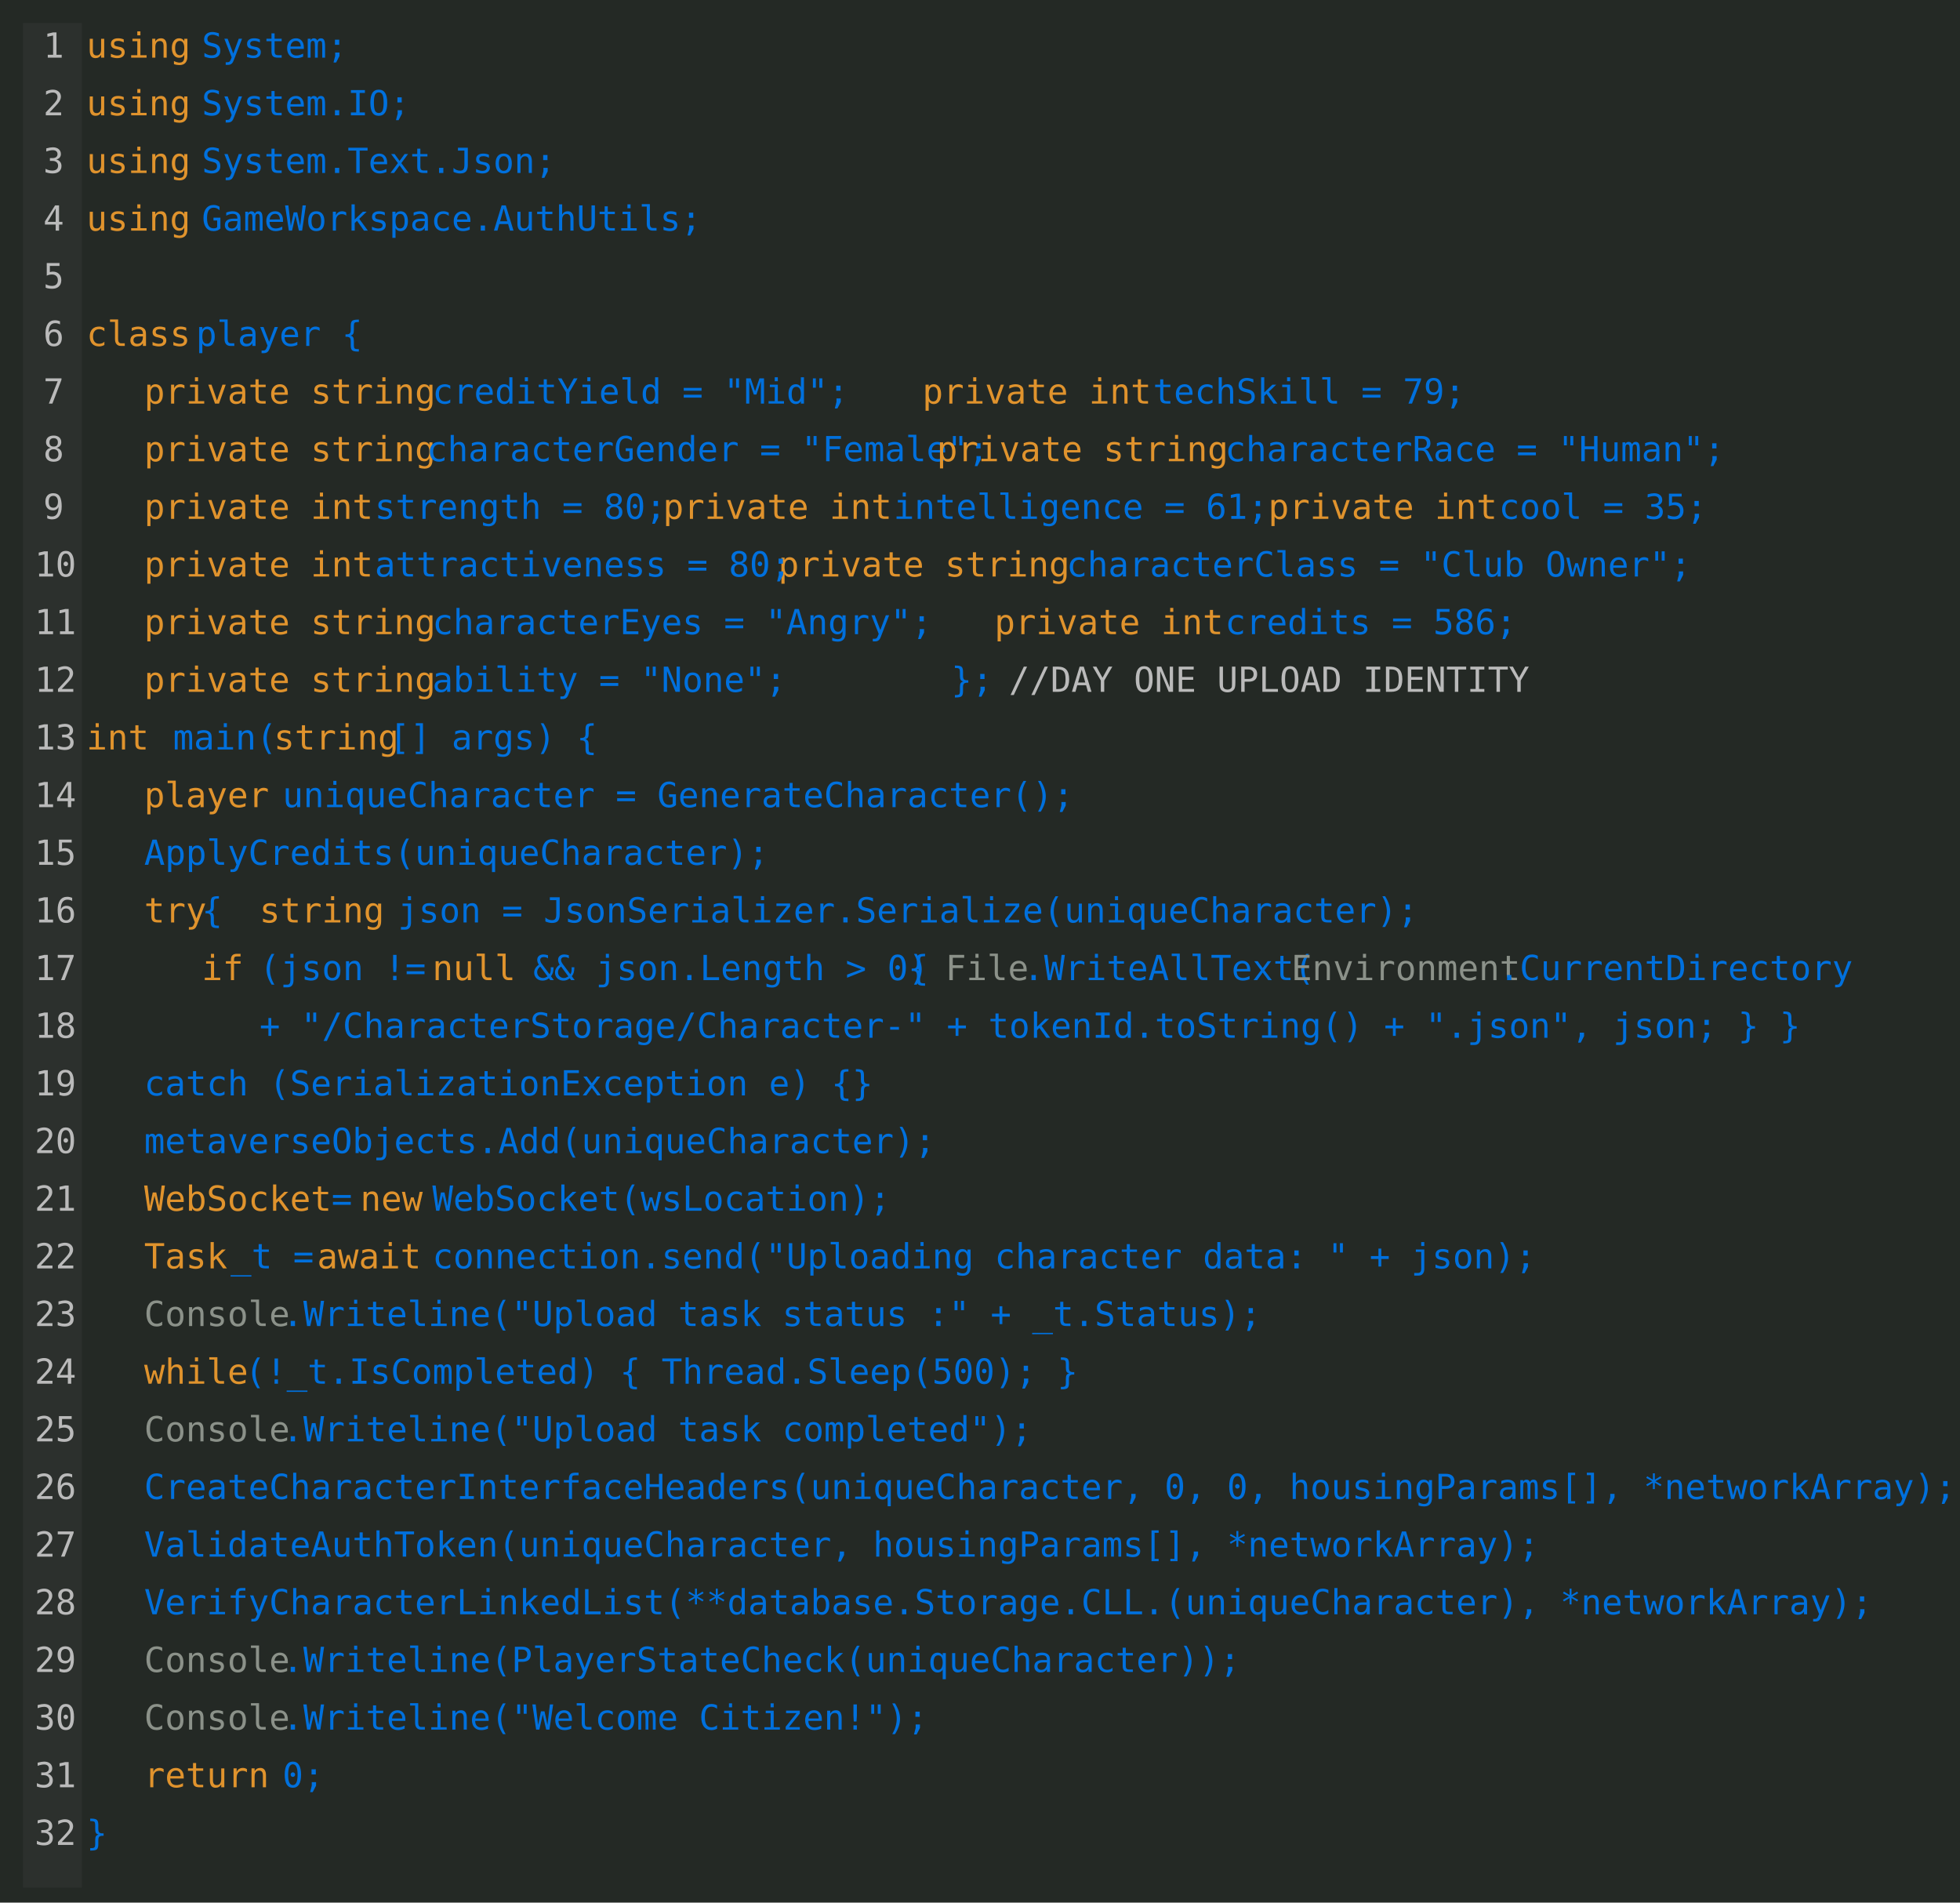
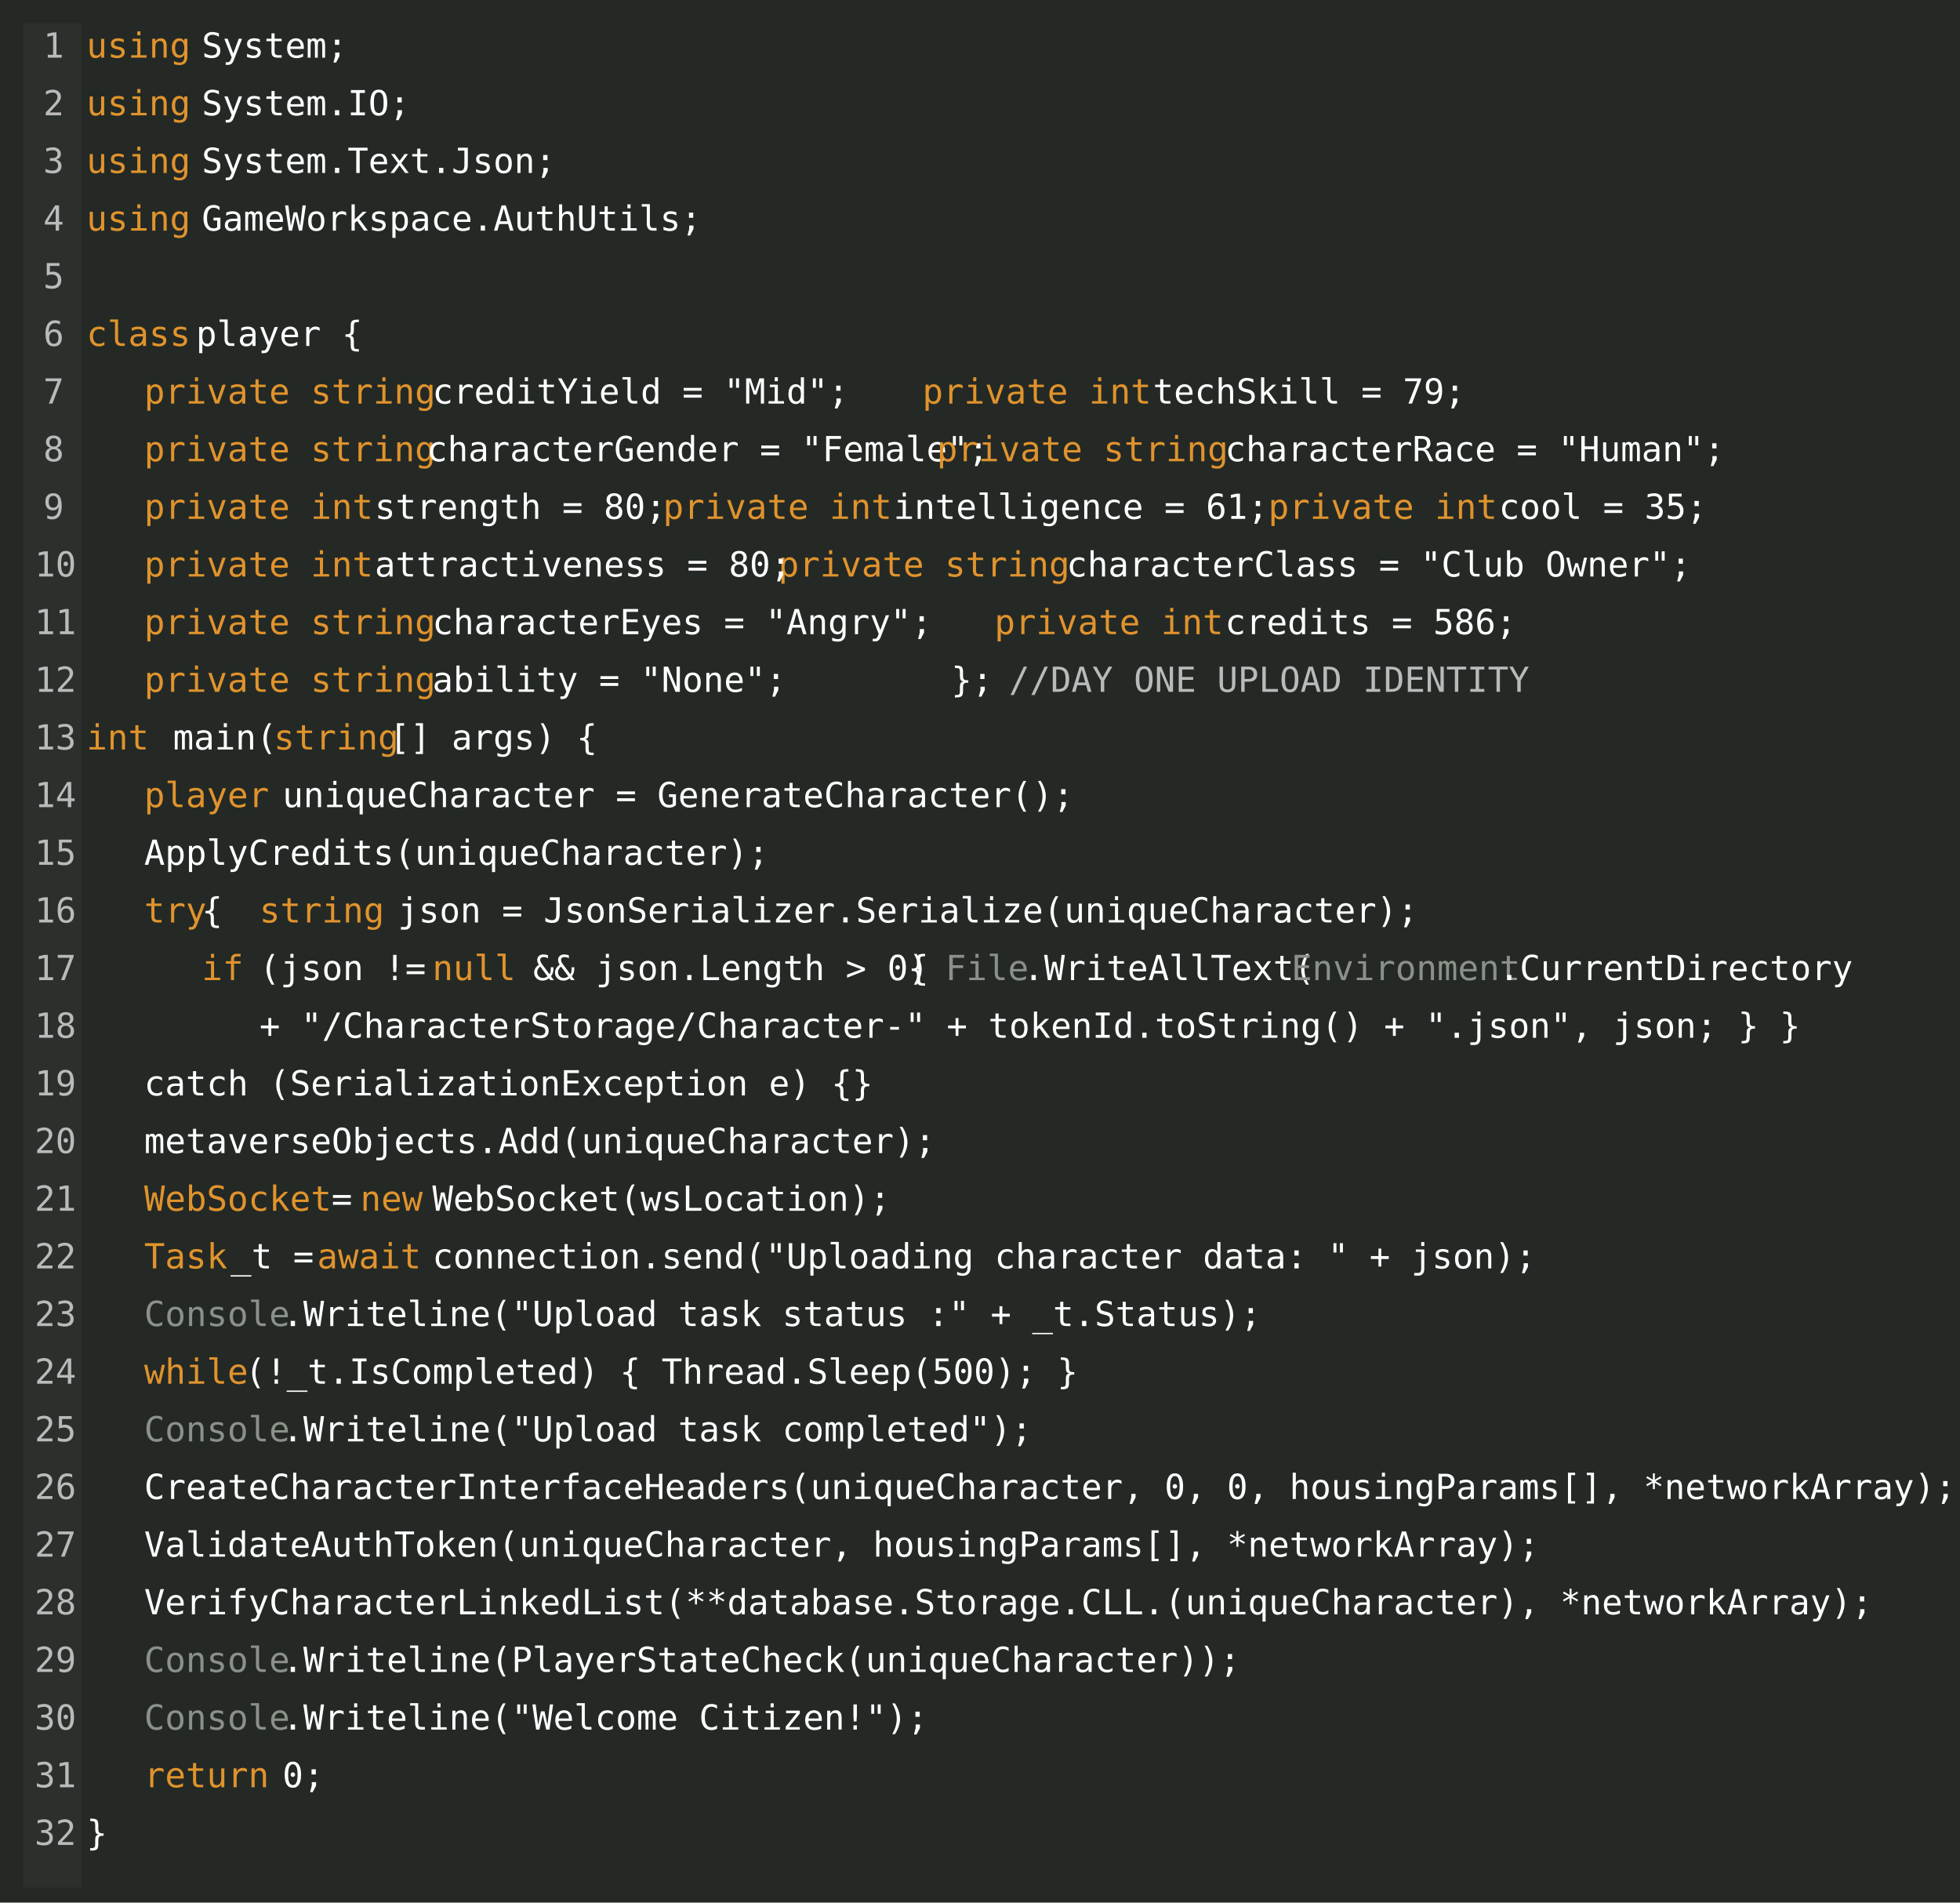
<svg xmlns="http://www.w3.org/2000/svg" preserveAspectRatio="xMinYMin meet" viewBox="0 0 680 660">
  <style>.lineCount { fill: #BABABA; font-family: consolas; font-size: 12px; }</style>
  <style>.global { fill: #8B9189; font-family: consolas; font-size: 12px; }</style>
  <style>.keyword { fill: #e0932d; font-family: consolas; font-size: 12px; }</style>
-   <style>.base { fill: #0070dd; font-family: consolas; font-size: 12px; }</style>
+   <style>.base { fill: white; font-family: consolas; font-size: 12px; }</style>
  <rect width="100%" height="100%" fill="#242925" />
  <rect x="8" y="8" width="97.7%" height="98%" fill="#242925" />
  <rect x="8" y="8" width="3%" height="98%" fill="#2c302d" />
  <text x="15" y="20" class="lineCount">1</text>
  <text x="15" y="40" class="lineCount">2</text>
  <text x="15" y="60" class="lineCount">3</text>
  <text x="15" y="80" class="lineCount">4</text>
  <text x="15" y="100" class="lineCount">5</text>
  <text x="15" y="120" class="lineCount">6</text>
  <text x="15" y="140" class="lineCount">7</text>
  <text x="15" y="160" class="lineCount">8</text>
  <text x="15" y="180" class="lineCount">9</text>
  <text x="12" y="200" class="lineCount">10</text>
  <text x="12" y="220" class="lineCount">11</text>
  <text x="12" y="240" class="lineCount">12</text>
  <text x="12" y="260" class="lineCount">13</text>
  <text x="12" y="280" class="lineCount">14</text>
  <text x="12" y="300" class="lineCount">15</text>
  <text x="12" y="320" class="lineCount">16</text>
  <text x="12" y="340" class="lineCount">17</text>
  <text x="12" y="360" class="lineCount">18</text>
  <text x="12" y="380" class="lineCount">19</text>
  <text x="12" y="400" class="lineCount">20</text>
  <text x="12" y="420" class="lineCount">21</text>
  <text x="12" y="440" class="lineCount">22</text>
  <text x="12" y="460" class="lineCount">23</text>
  <text x="12" y="480" class="lineCount">24</text>
  <text x="12" y="500" class="lineCount">25</text>
  <text x="12" y="520" class="lineCount">26</text>
  <text x="12" y="540" class="lineCount">27</text>
  <text x="12" y="560" class="lineCount">28</text>
  <text x="12" y="580" class="lineCount">29</text>
  <text x="12" y="600" class="lineCount">30</text>
  <text x="12" y="620" class="lineCount">31</text>
  <text x="12" y="640" class="lineCount">32</text>
  <text x="30" y="20" class="keyword">using</text>
  <text x="70" y="20" class="base">System;</text>
  <text x="30" y="40" class="keyword">using</text>
  <text x="70" y="40" class="base">System.IO;</text>
  <text x="30" y="60" class="keyword">using</text>
  <text x="70" y="60" class="base">System.Text.Json;</text>
  <text x="30" y="80" class="keyword">using</text>
  <text x="70" y="80" class="base">GameWorkspace.AuthUtils;</text>
  <text x="30" y="120" class="keyword">class</text>
  <text x="68" y="120" class="base">player {</text>
  <text x="270" y="200" class="keyword">private string</text>
  <text x="370" y="200" class="base">characterClass = "Club Owner";</text>
  <text x="50" y="160" class="keyword">private string</text>
  <text x="148" y="160" class="base">characterGender = "Female";</text>
  <text x="325" y="160" class="keyword">private string</text>
  <text x="425" y="160" class="base">characterRace = "Human";</text>
  <text x="50" y="180" class="keyword">private int</text>
  <text x="130" y="180" class="base">strength = 80;</text>
  <text x="230" y="180" class="keyword">private int</text>
  <text x="310" y="180" class="base">intelligence = 61;</text>
  <text x="50" y="200" class="keyword">private int</text>
  <text x="130" y="200" class="base">attractiveness = 80;</text>
  <text x="320" y="140" class="keyword">private int</text>
  <text x="400" y="140" class="base">techSkill = 79;</text>
  <text x="440" y="180" class="keyword">private int</text>
  <text x="520" y="180" class="base">cool = 35;</text>
  <text x="345" y="220" class="keyword">private int</text>
  <text x="425" y="220" class="base">credits = 586;</text>
  <text x="50" y="220" class="keyword">private string</text>
  <text x="150" y="220" class="base">characterEyes = "Angry";</text>
  <text x="50" y="140" class="keyword">private string</text>
  <text x="150" y="140" class="base">creditYield = "Mid";</text>
  <text x="50" y="240" class="keyword">private string</text>
  <text x="150" y="240" class="base">ability = "None";</text>
  <text x="330" y="240" class="base">};</text>
  <text x="350" y="240" class="lineCount">//DAY ONE UPLOAD IDENTITY</text>
  <text x="30" y="260" class="keyword">int</text>
  <text x="60" y="260" class="base">main(</text>
  <text x="95" y="260" class="keyword">string</text>
  <text x="135" y="260" class="base">[] args) {</text>
  <text x="50" y="280" class="keyword">player</text>
  <text x="98" y="280" class="base">uniqueCharacter = GenerateCharacter();</text>
  <text x="50" y="300" class="base">ApplyCredits(uniqueCharacter);</text>
  <text x="50" y="320" class="keyword">try</text>
  <text x="70" y="320" class="base">{</text>
  <text x="90" y="320" class="keyword">string</text>
  <text x="138" y="320" class="base">json = JsonSerializer.Serialize(uniqueCharacter);</text>
  <text x="70" y="340" class="keyword">if</text>
  <text x="90" y="340" class="base">(json !=</text>
  <text x="150" y="340" class="keyword">null</text>
  <text x="185" y="340" class="base">&amp;&amp; json.Length &gt; 0)</text>
  <text x="315" y="340" class="base">{</text>
  <text x="328" y="340" class="global">File</text>
  <text x="355" y="340" class="base">.WriteAllText(</text>
  <text x="448" y="340" class="global">Environment</text>
  <text x="520" y="340" class="base">.CurrentDirectory</text>
  <text x="90" y="360" class="base">+ "/CharacterStorage/Character-" + tokenId.toString() + ".json", json; } }</text>
  <text x="50" y="380" class="base">catch (SerializationException e) {}</text>
  <text x="50" y="400" class="base">metaverseObjects.Add(uniqueCharacter);</text>
  <text x="50" y="420" class="keyword">WebSocket</text>
  <text x="115" y="420" class="base">=</text>
  <text x="125" y="420" class="keyword">new</text>
  <text x="150" y="420" class="base">WebSocket(wsLocation);</text>
  <text x="50" y="440" class="keyword">Task</text>
  <text x="80" y="440" class="base">_t =</text>
  <text x="110" y="440" class="keyword">await</text>
  <text x="150" y="440" class="base">connection.send("Uploading character data: " + json);</text>
  <text x="50" y="460" class="global">Console</text>
  <text x="98" y="460" class="base">.Writeline("Upload task status :" + _t.Status);</text>
  <text x="50" y="480" class="keyword">while</text>
  <text x="85" y="480" class="base">(!_t.IsCompleted) { Thread.Sleep(500); }</text>
  <text x="50" y="500" class="global">Console</text>
  <text x="98" y="500" class="base">.Writeline("Upload task completed");</text>
  <text x="50" y="520" class="base">CreateCharacterInterfaceHeaders(uniqueCharacter, 0, 0, housingParams[], *networkArray);</text>
  <text x="50" y="540" class="base">ValidateAuthToken(uniqueCharacter, housingParams[], *networkArray);</text>
  <text x="50" y="560" class="base">VerifyCharacterLinkedList(**database.Storage.CLL.(uniqueCharacter), *networkArray);</text>
  <text x="50" y="580" class="global">Console</text>
  <text x="98" y="580" class="base">.Writeline(PlayerStateCheck(uniqueCharacter));</text>
  <text x="50" y="600" class="global">Console</text>
  <text x="98" y="600" class="base">.Writeline("Welcome Citizen!");</text>
  <text x="50" y="620" class="keyword">return</text>
  <text x="98" y="620" class="base">0;</text>
  <text x="30" y="640" class="base">}</text>
</svg>
